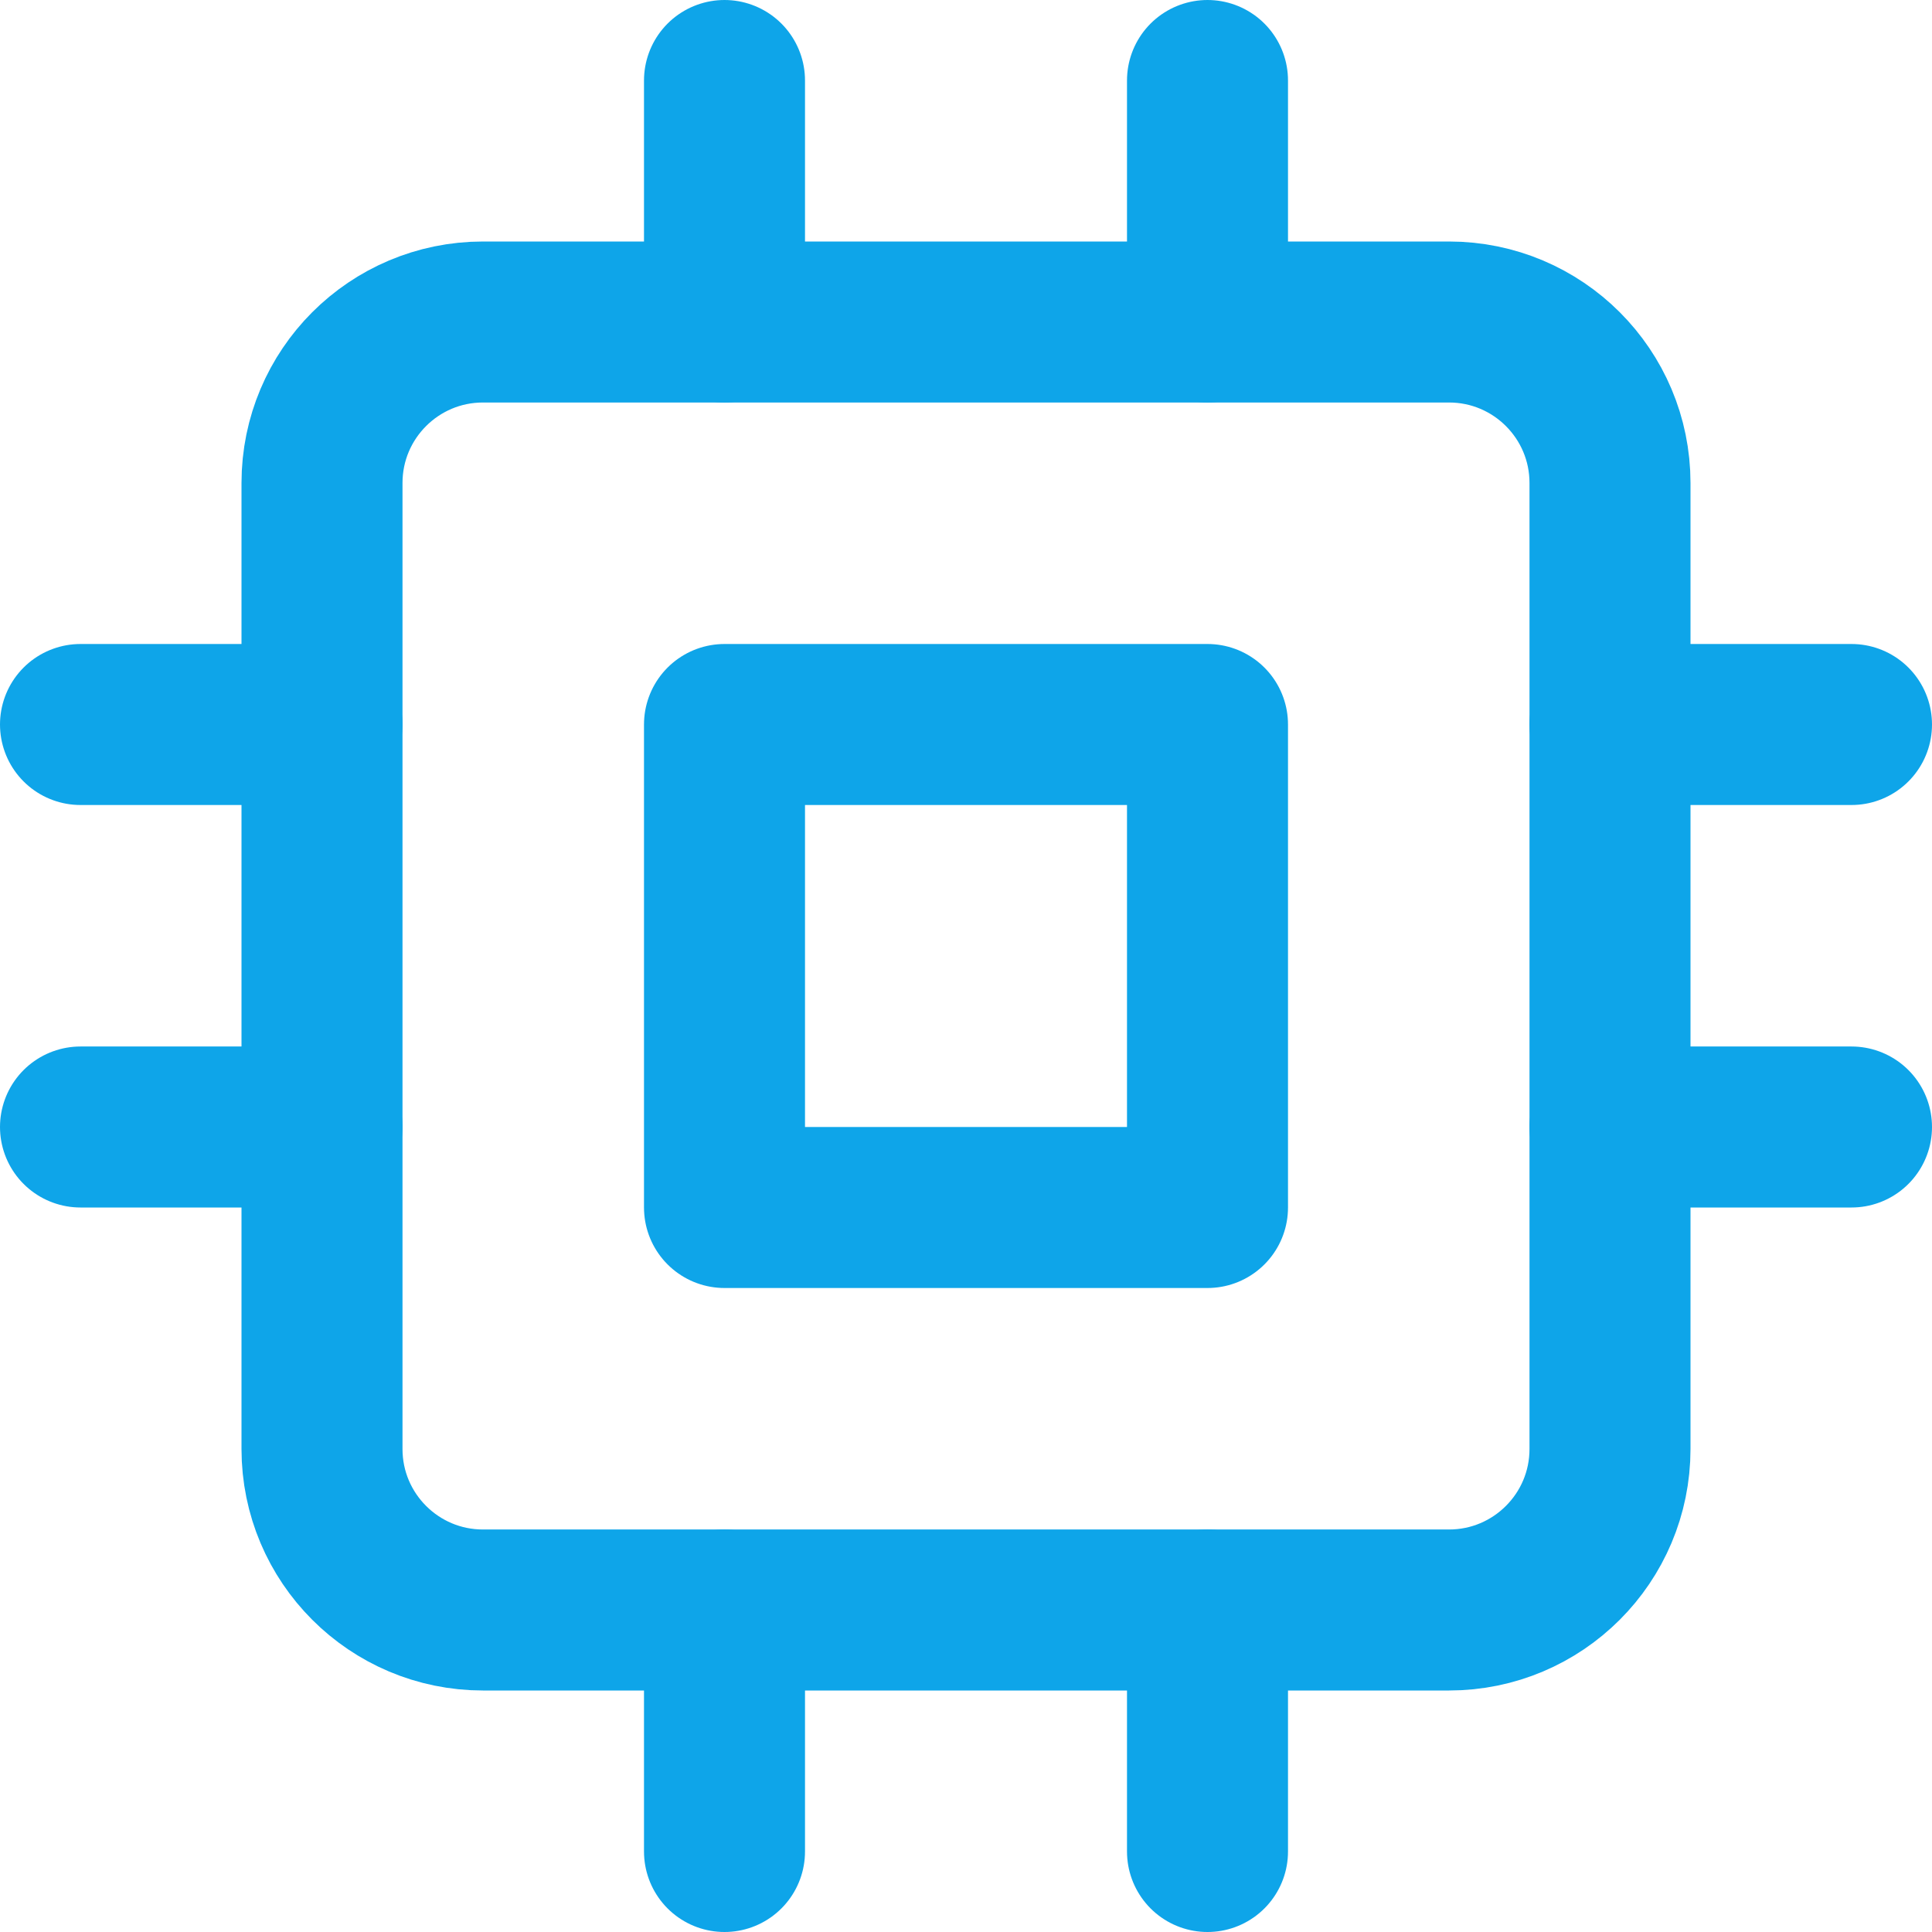
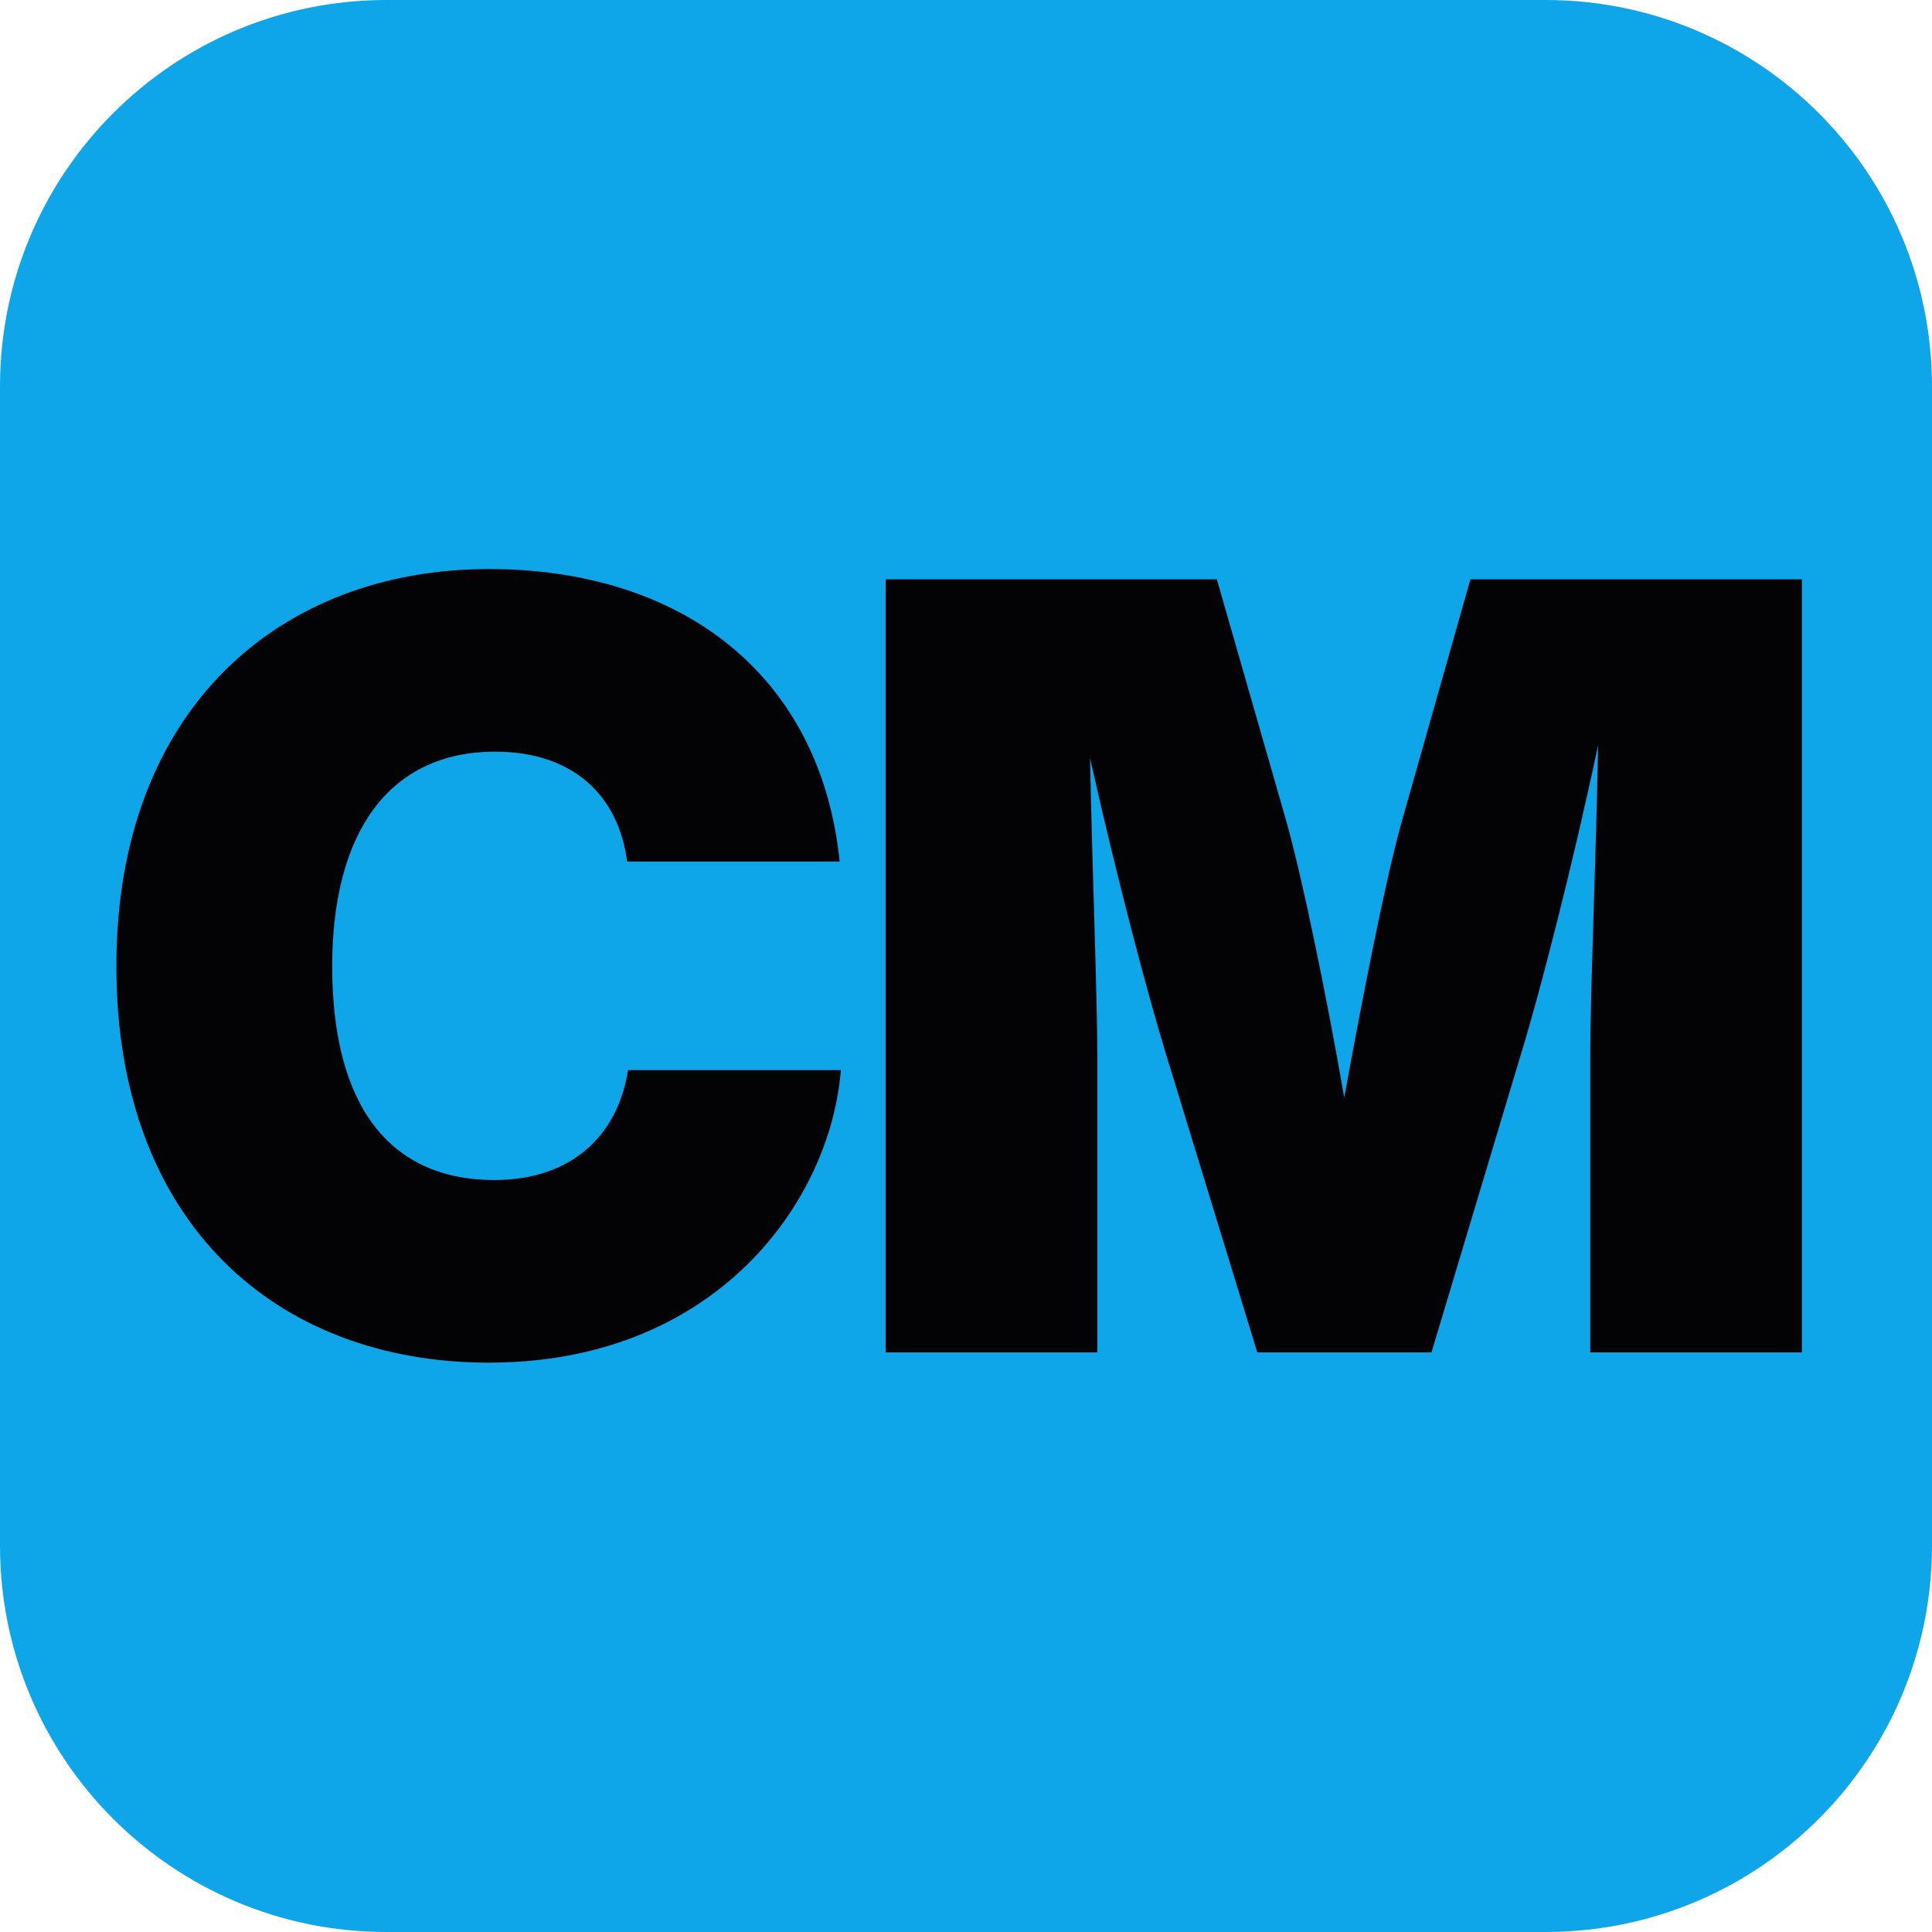
- <svg xmlns="http://www.w3.org/2000/svg" viewBox="0 0 24 24" fill="none" stroke="#0ea5e9" stroke-width="2" stroke-linecap="round" stroke-linejoin="round">
-   <rect x="4" y="4" width="16" height="16" rx="2" ry="2" />
-   <rect x="9" y="9" width="6" height="6" />
-   <line x1="9" y1="1" x2="9" y2="4" />
-   <line x1="15" y1="1" x2="15" y2="4" />
-   <line x1="9" y1="20" x2="9" y2="23" />
-   <line x1="15" y1="20" x2="15" y2="23" />
-   <line x1="20" y1="9" x2="23" y2="9" />
-   <line x1="20" y1="14" x2="23" y2="14" />
-   <line x1="1" y1="9" x2="4" y2="9" />
-   <line x1="1" y1="14" x2="4" y2="14" />
+ <svg xmlns="http://www.w3.org/2000/svg" viewBox="0 0 100 100">
+   <rect width="100" height="100" rx="20" fill="#0ea5e9" />
+   <text x="50" y="70" font-family="system-ui, -apple-system, sans-serif" font-size="55" font-weight="900" fill="#030305" text-anchor="middle" letter-spacing="-2">CM</text>
</svg>
